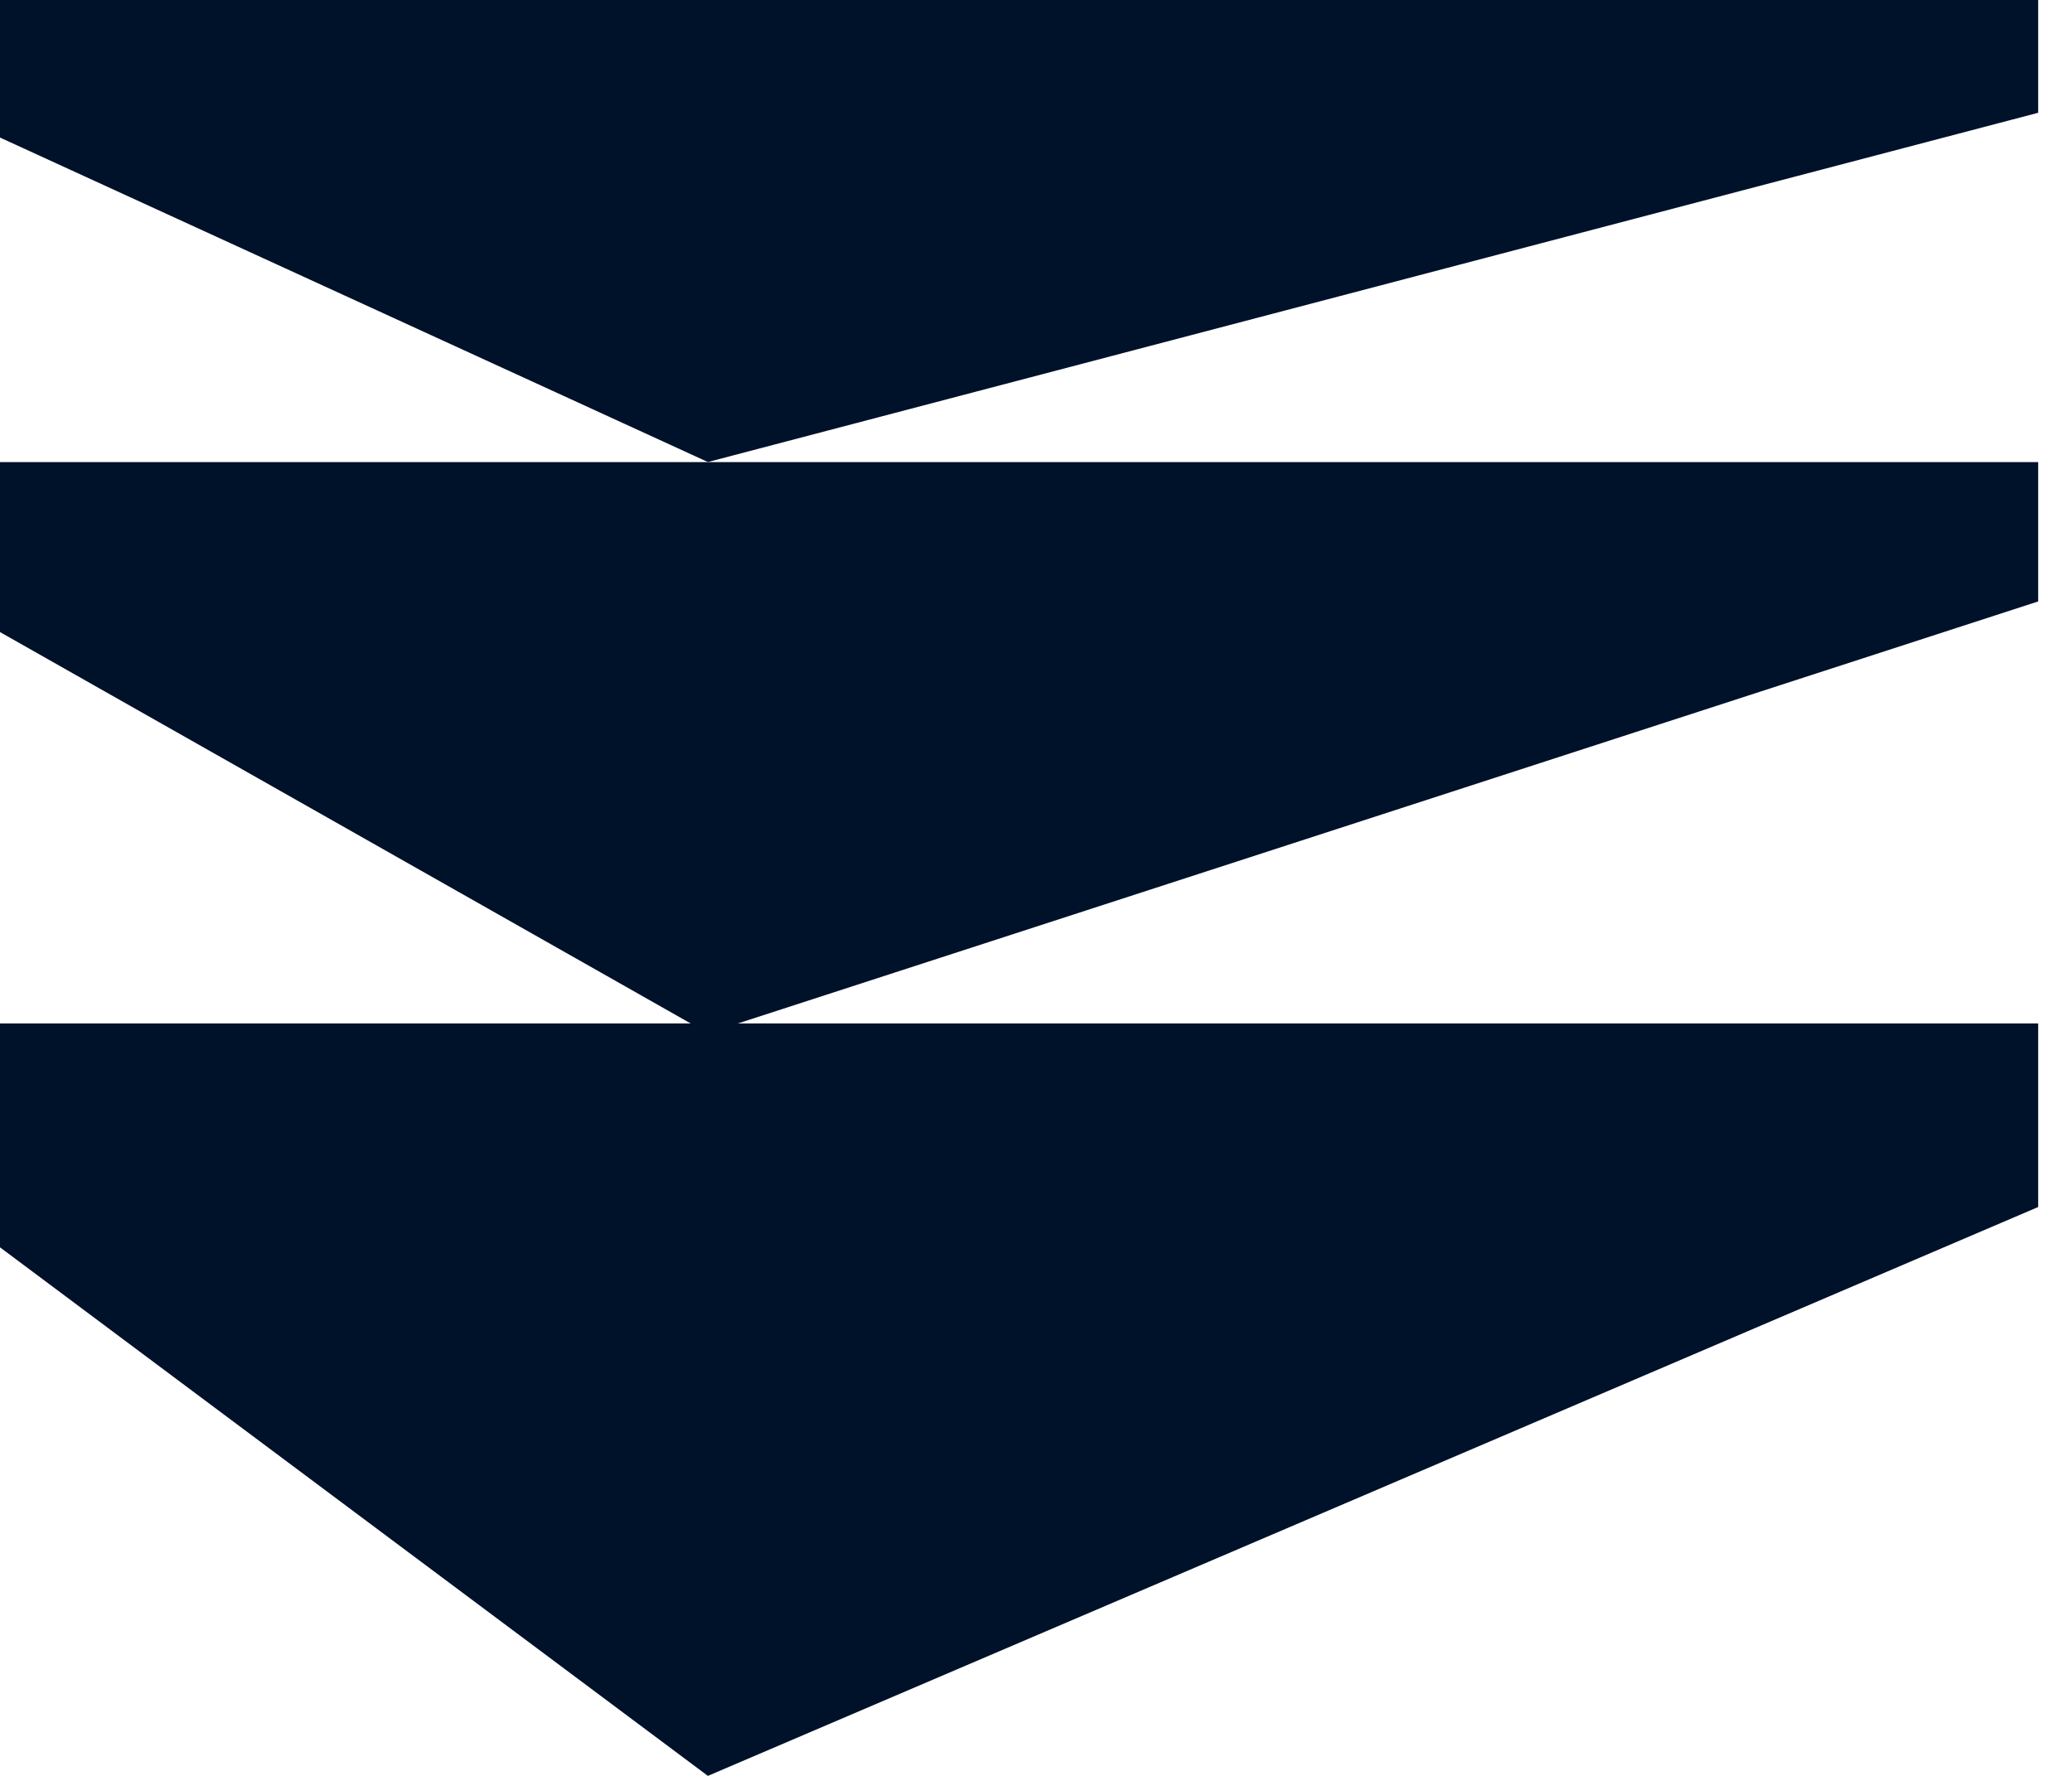
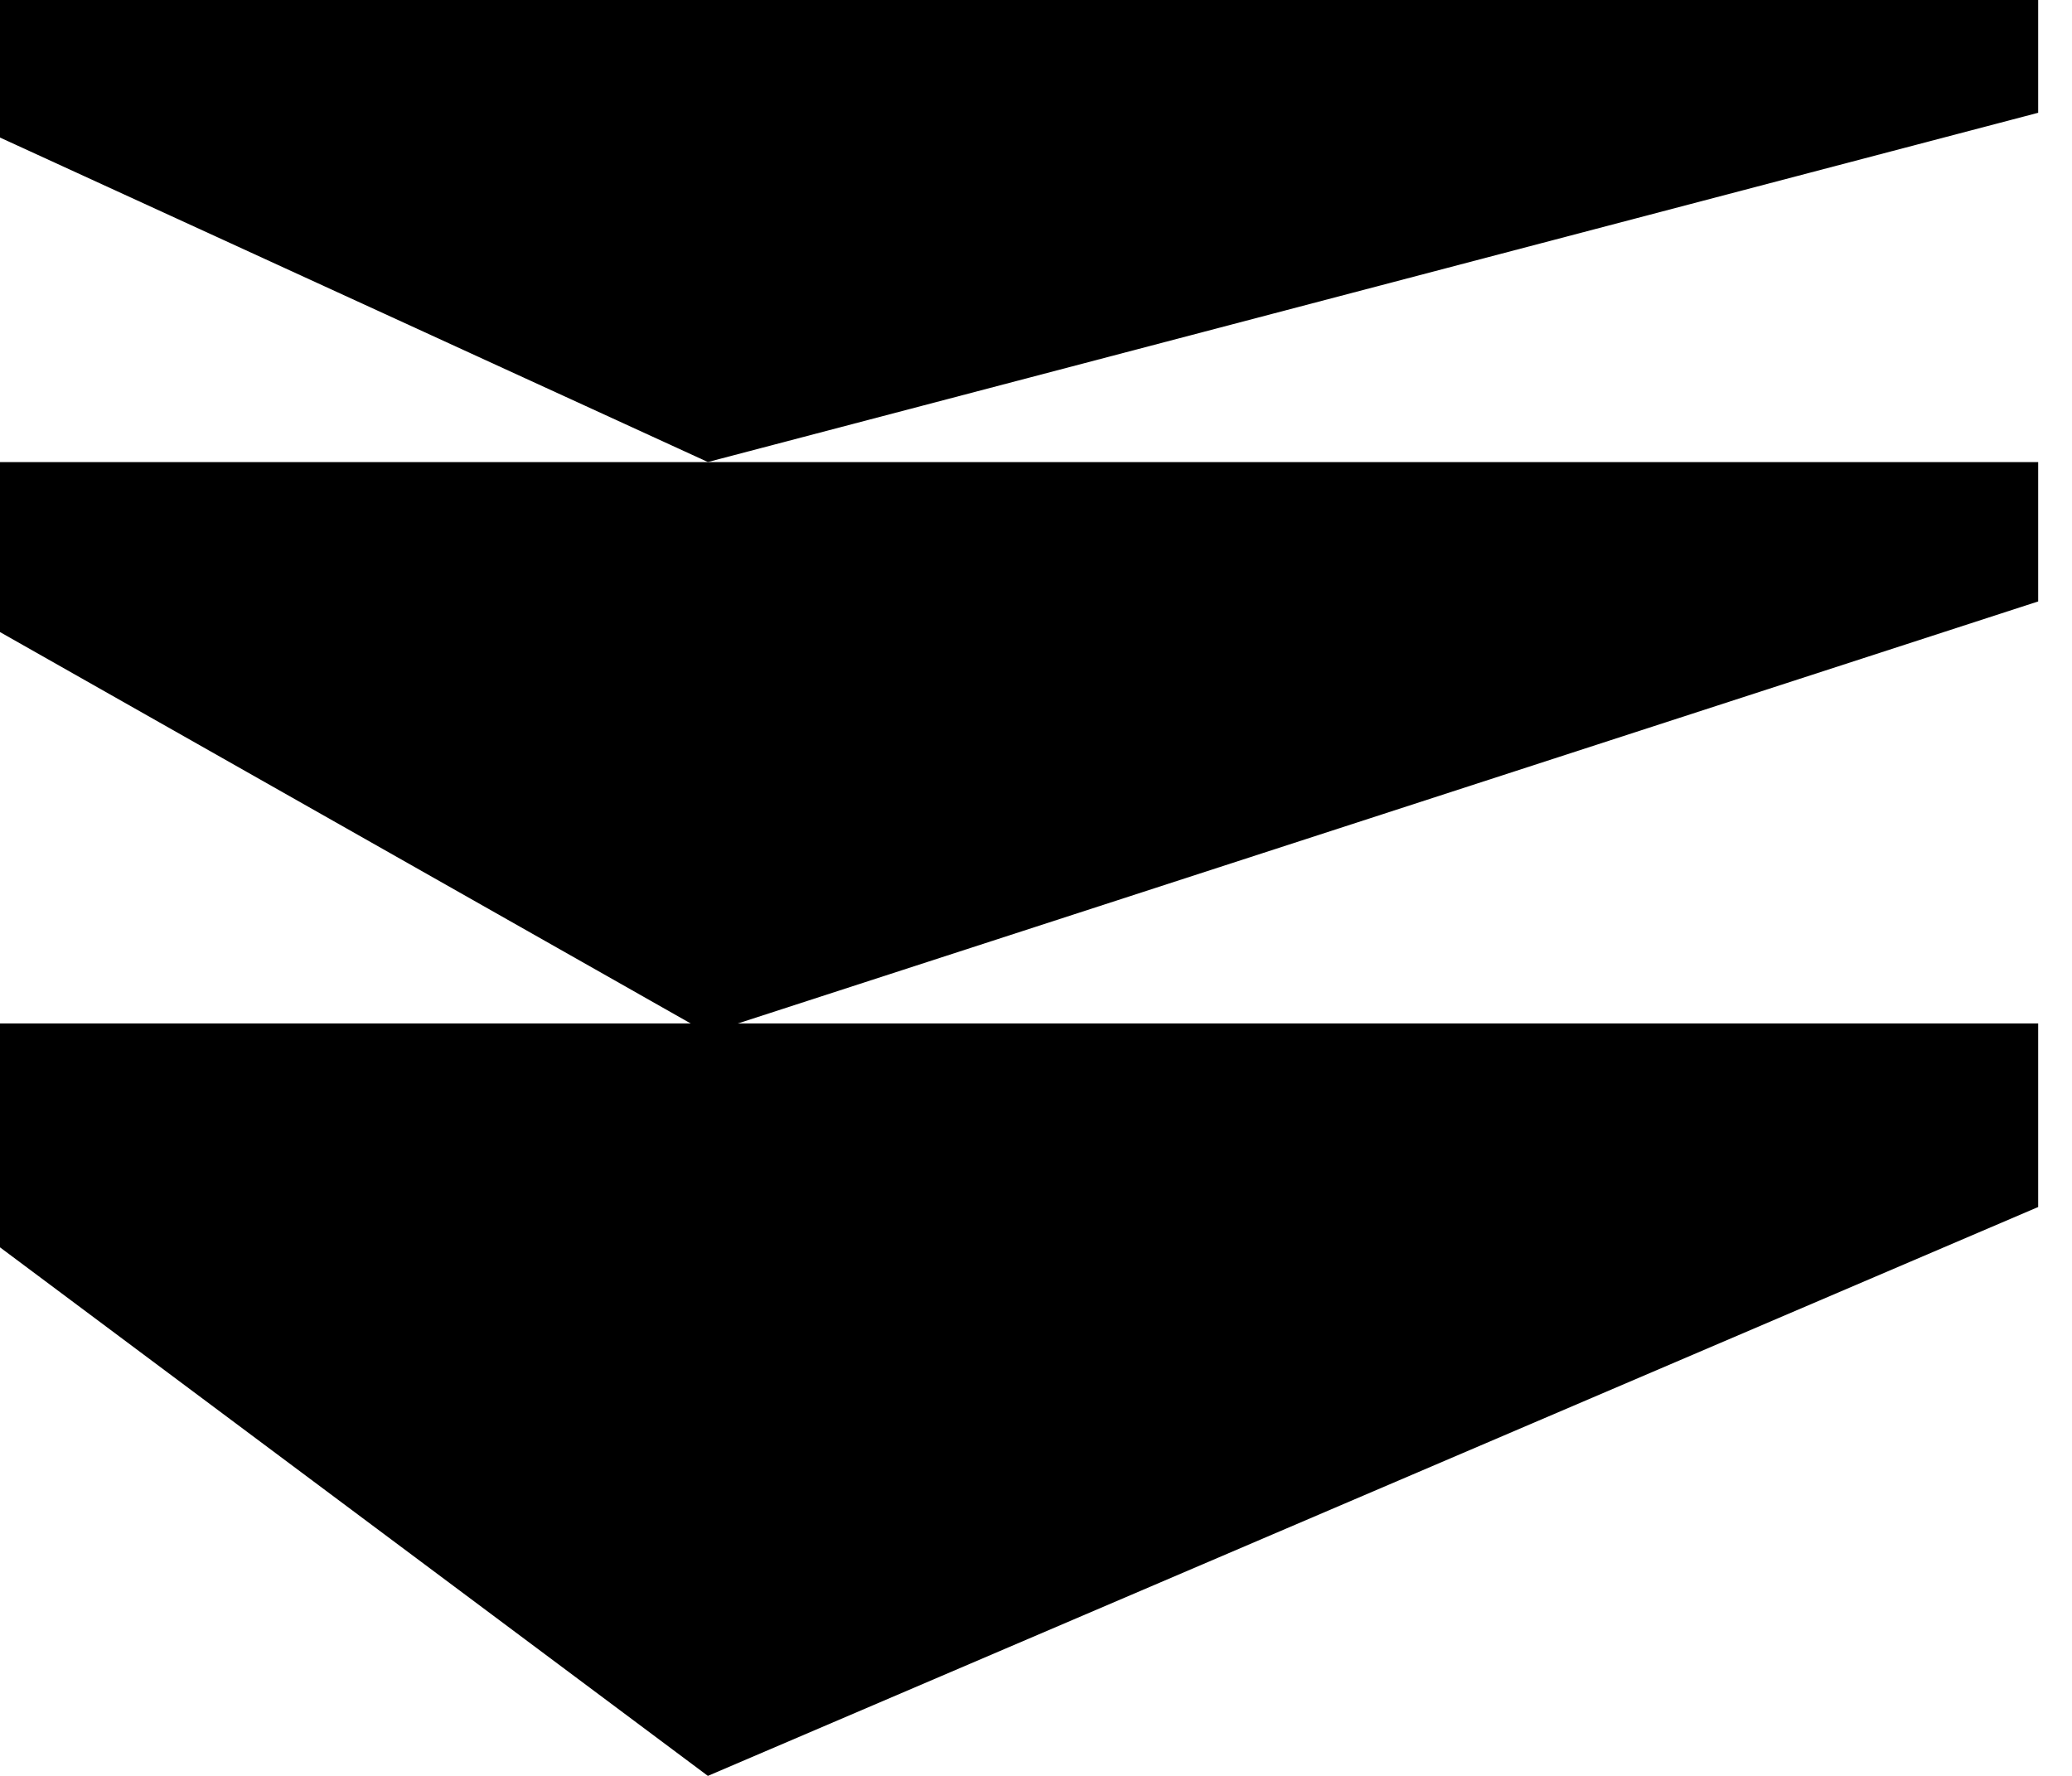
<svg xmlns="http://www.w3.org/2000/svg" width="28" height="24" viewBox="0 0 28 24" fill="none">
-   <path d="M-1.05842e-06 16.857L9.566 24L27.543 16.312L27.543 13.831L0 13.831L-1.05842e-06 16.857Z" fill="#00112A" />
-   <path d="M-8.03343e-07 8.542L9.566 13.963L27.543 8.128L27.543 6.245L0 6.245L-8.03343e-07 8.542Z" fill="#00112A" />
-   <path d="M-6.49913e-07 1.859L9.566 6.244L27.543 1.524L27.543 9.63142e-06L0 6.61532e-06L-6.49913e-07 1.859Z" fill="#00112A" />
+   <path d="M-1.05842e-06 16.857L9.566 24L27.543 16.312L27.543 13.831L0 13.831L-1.05842e-06 16.857Z" fill="currentColor" />
+   <path d="M-8.03343e-07 8.542L9.566 13.963L27.543 8.128L27.543 6.245L0 6.245L-8.03343e-07 8.542Z" fill="currentColor" />
+   <path d="M-6.49913e-07 1.859L9.566 6.244L27.543 1.524L27.543 9.63142e-06L0 6.61532e-06L-6.49913e-07 1.859Z" fill="currentColor" />
</svg>
